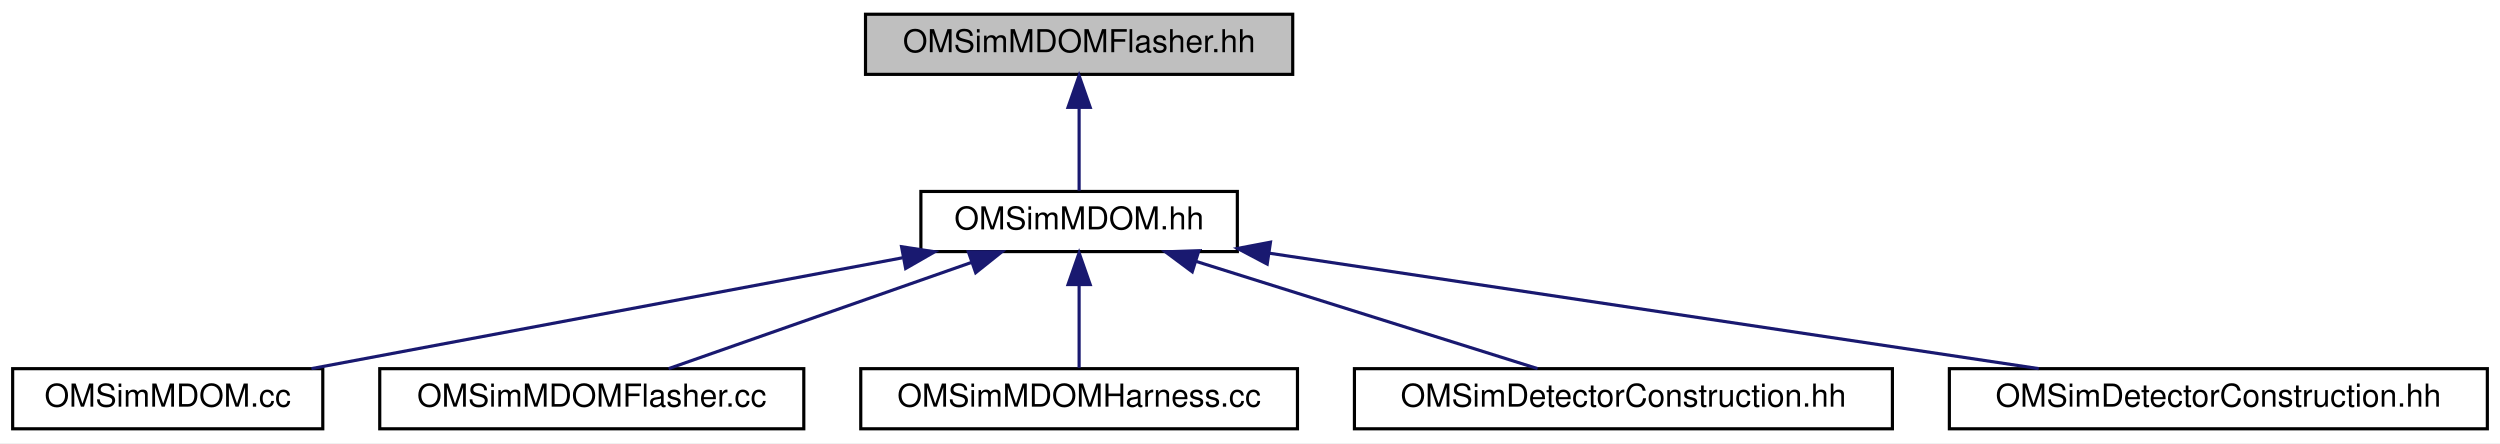
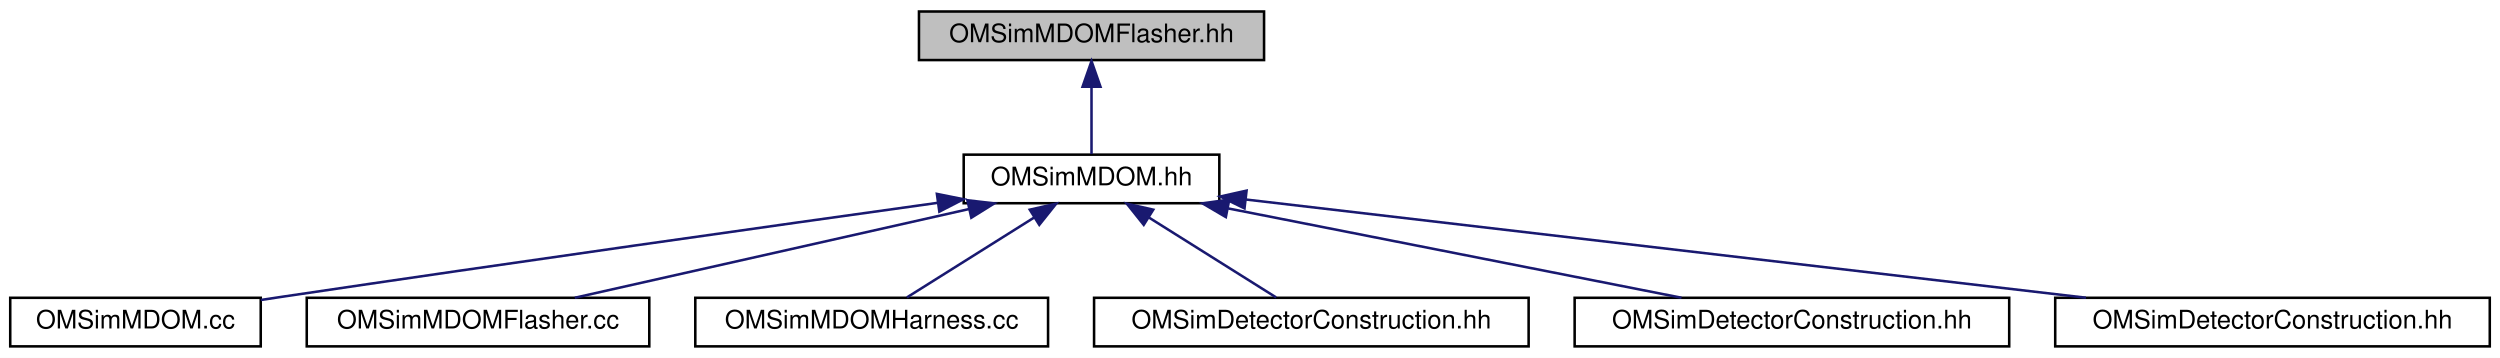
- <svg xmlns="http://www.w3.org/2000/svg" xmlns:xlink="http://www.w3.org/1999/xlink" width="790pt" height="140pt" viewBox="0.00 0.00 790.00 140.00">
+ <svg xmlns="http://www.w3.org/2000/svg" xmlns:xlink="http://www.w3.org/1999/xlink" width="978pt" height="140pt" viewBox="0.00 0.00 978.00 140.00">
  <g id="graph0" class="graph" transform="scale(1 1) rotate(0) translate(4 136)">
-     <polygon fill="white" stroke="transparent" points="-4,4 -4,-136 786,-136 786,4 -4,4" />
+     <polygon fill="white" stroke="transparent" points="-4,4 -4,-136 974,-136 974,4 -4,4" />
    <g id="node1" class="node">
      <g id="a_node1">
        <a xlink:title="Defines the mDOMFlasher class for simulating the 10 flashers in an mDOM optical module.">
-           <polygon fill="#bfbfbf" stroke="black" points="269.5,-112.5 269.5,-131.5 404.5,-131.5 404.5,-112.5 269.5,-112.5" />
-           <text text-anchor="middle" x="337" y="-119.5" font-family="Helvetica,sans-Serif" font-size="10.00">OMSimMDOMFlasher.hh</text>
+           <polygon fill="#bfbfbf" stroke="black" points="355.5,-112.5 355.5,-131.5 490.5,-131.5 490.5,-112.5 355.5,-112.5" />
+           <text text-anchor="middle" x="423" y="-119.5" font-family="Helvetica,sans-Serif" font-size="10.00">OMSimMDOMFlasher.hh</text>
        </a>
      </g>
    </g>
    <g id="node2" class="node">
      <g id="a_node2">
        <a xlink:href="_o_m_sim_m_d_o_m_8hh.html" target="_top" xlink:title="Construction of mDOM.">
-           <polygon fill="white" stroke="black" points="287,-56.5 287,-75.5 387,-75.5 387,-56.5 287,-56.5" />
-           <text text-anchor="middle" x="337" y="-63.5" font-family="Helvetica,sans-Serif" font-size="10.00">OMSimMDOM.hh</text>
+           <polygon fill="white" stroke="black" points="373,-56.5 373,-75.5 473,-75.5 473,-56.5 373,-56.5" />
+           <text text-anchor="middle" x="423" y="-63.5" font-family="Helvetica,sans-Serif" font-size="10.00">OMSimMDOM.hh</text>
        </a>
      </g>
    </g>
    <g id="edge1" class="edge">
-       <path fill="none" stroke="midnightblue" d="M337,-101.8C337,-92.91 337,-82.78 337,-75.75" />
-       <polygon fill="midnightblue" stroke="midnightblue" points="333.5,-102.08 337,-112.08 340.5,-102.08 333.5,-102.08" />
+       <path fill="none" stroke="midnightblue" d="M423,-101.8C423,-92.91 423,-82.78 423,-75.75" />
+       <polygon fill="midnightblue" stroke="midnightblue" points="419.5,-102.08 423,-112.08 426.5,-102.08 419.5,-102.08" />
    </g>
    <g id="node3" class="node">
      <g id="a_node3">
        <a xlink:href="_o_m_sim_m_d_o_m_8cc.html" target="_top" xlink:title=" ">
          <polygon fill="white" stroke="black" points="0,-0.5 0,-19.5 98,-19.5 98,-0.5 0,-0.5" />
          <text text-anchor="middle" x="49" y="-7.5" font-family="Helvetica,sans-Serif" font-size="10.00">OMSimMDOM.cc</text>
        </a>
      </g>
    </g>
    <g id="edge2" class="edge">
-       <path fill="none" stroke="midnightblue" d="M281.2,-54.54C226.77,-44.33 145,-29 94.42,-19.52" />
-       <polygon fill="midnightblue" stroke="midnightblue" points="280.89,-58.04 291.37,-56.44 282.18,-51.16 280.89,-58.04" />
+       <path fill="none" stroke="midnightblue" d="M362.65,-56.63C299.03,-47.76 195.91,-33.23 107,-20 104.08,-19.57 101.07,-19.11 98.04,-18.65" />
+       <polygon fill="midnightblue" stroke="midnightblue" points="362.51,-60.15 372.89,-58.06 363.47,-53.21 362.51,-60.15" />
    </g>
    <g id="node4" class="node">
      <g id="a_node4">
        <a xlink:href="_o_m_sim_m_d_o_m_flasher_8cc.html" target="_top" xlink:title=" ">
          <polygon fill="white" stroke="black" points="116,-0.5 116,-19.5 250,-19.5 250,-0.5 116,-0.5" />
          <text text-anchor="middle" x="183" y="-7.5" font-family="Helvetica,sans-Serif" font-size="10.00">OMSimMDOMFlasher.cc</text>
        </a>
      </g>
    </g>
    <g id="edge3" class="edge">
-       <path fill="none" stroke="midnightblue" d="M302.89,-53.04C273.91,-42.88 233.04,-28.55 207.29,-19.52" />
-       <polygon fill="midnightblue" stroke="midnightblue" points="302,-56.44 312.6,-56.44 304.32,-49.83 302,-56.44" />
+       <path fill="none" stroke="midnightblue" d="M375.08,-54.22C329.73,-44.01 262.56,-28.9 220.85,-19.52" />
+       <polygon fill="midnightblue" stroke="midnightblue" points="374.45,-57.66 384.97,-56.44 375.98,-50.83 374.45,-57.66" />
    </g>
    <g id="node5" class="node">
      <g id="a_node5">
        <a xlink:href="_o_m_sim_m_d_o_m_harness_8cc.html" target="_top" xlink:title=" ">
          <polygon fill="white" stroke="black" points="268,-0.5 268,-19.5 406,-19.5 406,-0.5 268,-0.5" />
          <text text-anchor="middle" x="337" y="-7.5" font-family="Helvetica,sans-Serif" font-size="10.00">OMSimMDOMHarness.cc</text>
        </a>
      </g>
    </g>
    <g id="edge4" class="edge">
-       <path fill="none" stroke="midnightblue" d="M337,-45.8C337,-36.91 337,-26.78 337,-19.75" />
-       <polygon fill="midnightblue" stroke="midnightblue" points="333.5,-46.08 337,-56.08 340.5,-46.08 333.5,-46.08" />
+       <path fill="none" stroke="midnightblue" d="M400.55,-50.9C384.78,-41 364.19,-28.07 350.78,-19.65" />
+       <polygon fill="midnightblue" stroke="midnightblue" points="398.85,-53.97 409.18,-56.32 402.57,-48.04 398.85,-53.97" />
    </g>
    <g id="node6" class="node">
      <g id="a_node6">
        <a xlink:href="effective__area_2include_2_o_m_sim_detector_construction_8hh.html" target="_top" xlink:title=" ">
          <polygon fill="white" stroke="black" points="424,-0.5 424,-19.5 594,-19.5 594,-0.5 424,-0.5" />
          <text text-anchor="middle" x="509" y="-7.5" font-family="Helvetica,sans-Serif" font-size="10.00">OMSimDetectorConstruction.hh</text>
        </a>
      </g>
    </g>
    <g id="edge5" class="edge">
-       <path fill="none" stroke="midnightblue" d="M373.83,-53.44C406.26,-43.26 452.74,-28.66 481.87,-19.52" />
-       <polygon fill="midnightblue" stroke="midnightblue" points="372.75,-50.11 364.25,-56.44 374.84,-56.79 372.75,-50.11" />
+       <path fill="none" stroke="midnightblue" d="M445.45,-50.9C461.22,-41 481.81,-28.07 495.22,-19.65" />
+       <polygon fill="midnightblue" stroke="midnightblue" points="443.43,-48.04 436.82,-56.32 447.15,-53.97 443.43,-48.04" />
    </g>
    <g id="node7" class="node">
      <g id="a_node7">
        <a xlink:href="radioactive__decays_2include_2_o_m_sim_detector_construction_8hh.html" target="_top" xlink:title=" ">
          <polygon fill="white" stroke="black" points="612,-0.5 612,-19.5 782,-19.5 782,-0.5 612,-0.5" />
          <text text-anchor="middle" x="697" y="-7.5" font-family="Helvetica,sans-Serif" font-size="10.00">OMSimDetectorConstruction.hh</text>
        </a>
      </g>
    </g>
    <g id="edge6" class="edge">
-       <path fill="none" stroke="midnightblue" d="M397.14,-55.98C464.84,-45.82 573.99,-29.45 640.25,-19.51" />
-       <polygon fill="midnightblue" stroke="midnightblue" points="396.43,-52.55 387.06,-57.49 397.47,-59.47 396.43,-52.55" />
+       <path fill="none" stroke="midnightblue" d="M476.41,-54.47C528.2,-44.27 605.77,-28.98 653.79,-19.52" />
+       <polygon fill="midnightblue" stroke="midnightblue" points="475.55,-51.08 466.42,-56.44 476.9,-57.94 475.55,-51.08" />
+     </g>
+     <g id="node8" class="node">
+       <g id="a_node8">
+         <a xlink:href="supernova_2include_2_o_m_sim_detector_construction_8hh.html" target="_top" xlink:title=" ">
+           <polygon fill="white" stroke="black" points="800,-0.5 800,-19.5 970,-19.5 970,-0.5 800,-0.5" />
+           <text text-anchor="middle" x="885" y="-7.5" font-family="Helvetica,sans-Serif" font-size="10.00">OMSimDetectorConstruction.hh</text>
+         </a>
+       </g>
+     </g>
+     <g id="edge7" class="edge">
+       <path fill="none" stroke="midnightblue" d="M483.27,-57.96C567.75,-48.08 721.19,-30.15 812.02,-19.53" />
+       <polygon fill="midnightblue" stroke="midnightblue" points="482.85,-54.48 473.32,-59.12 483.66,-61.43 482.85,-54.48" />
    </g>
  </g>
</svg>
